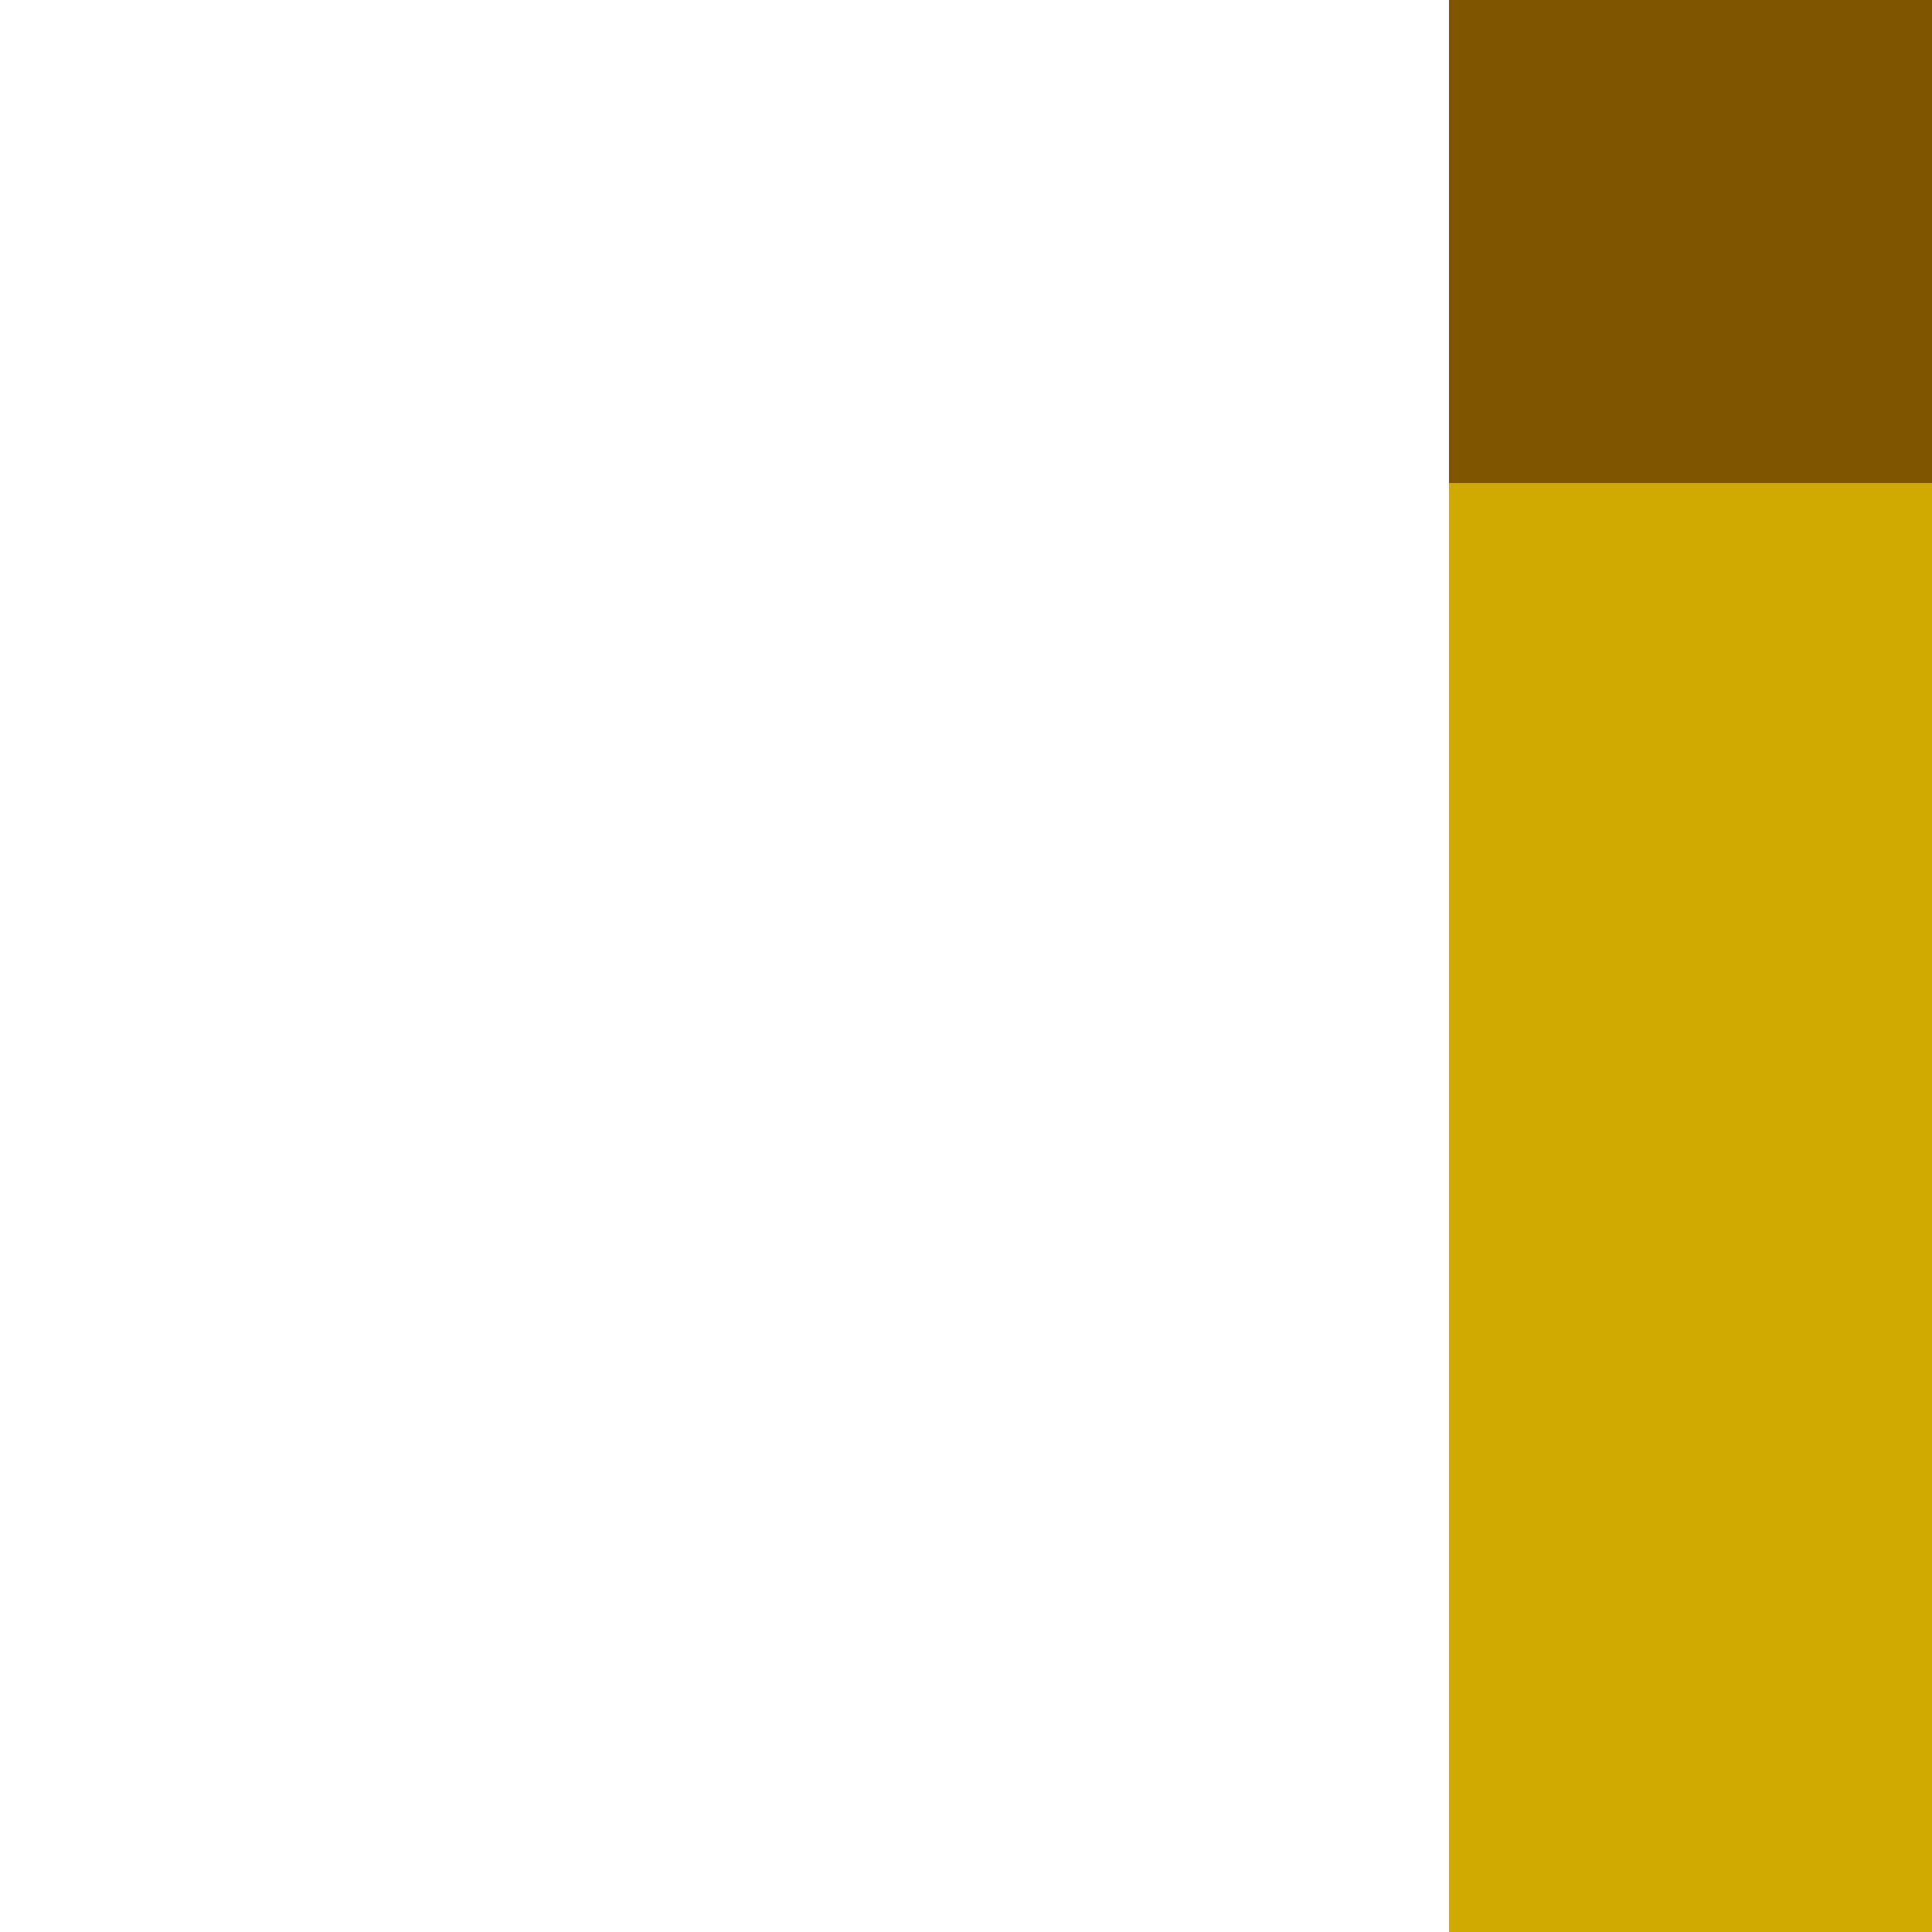
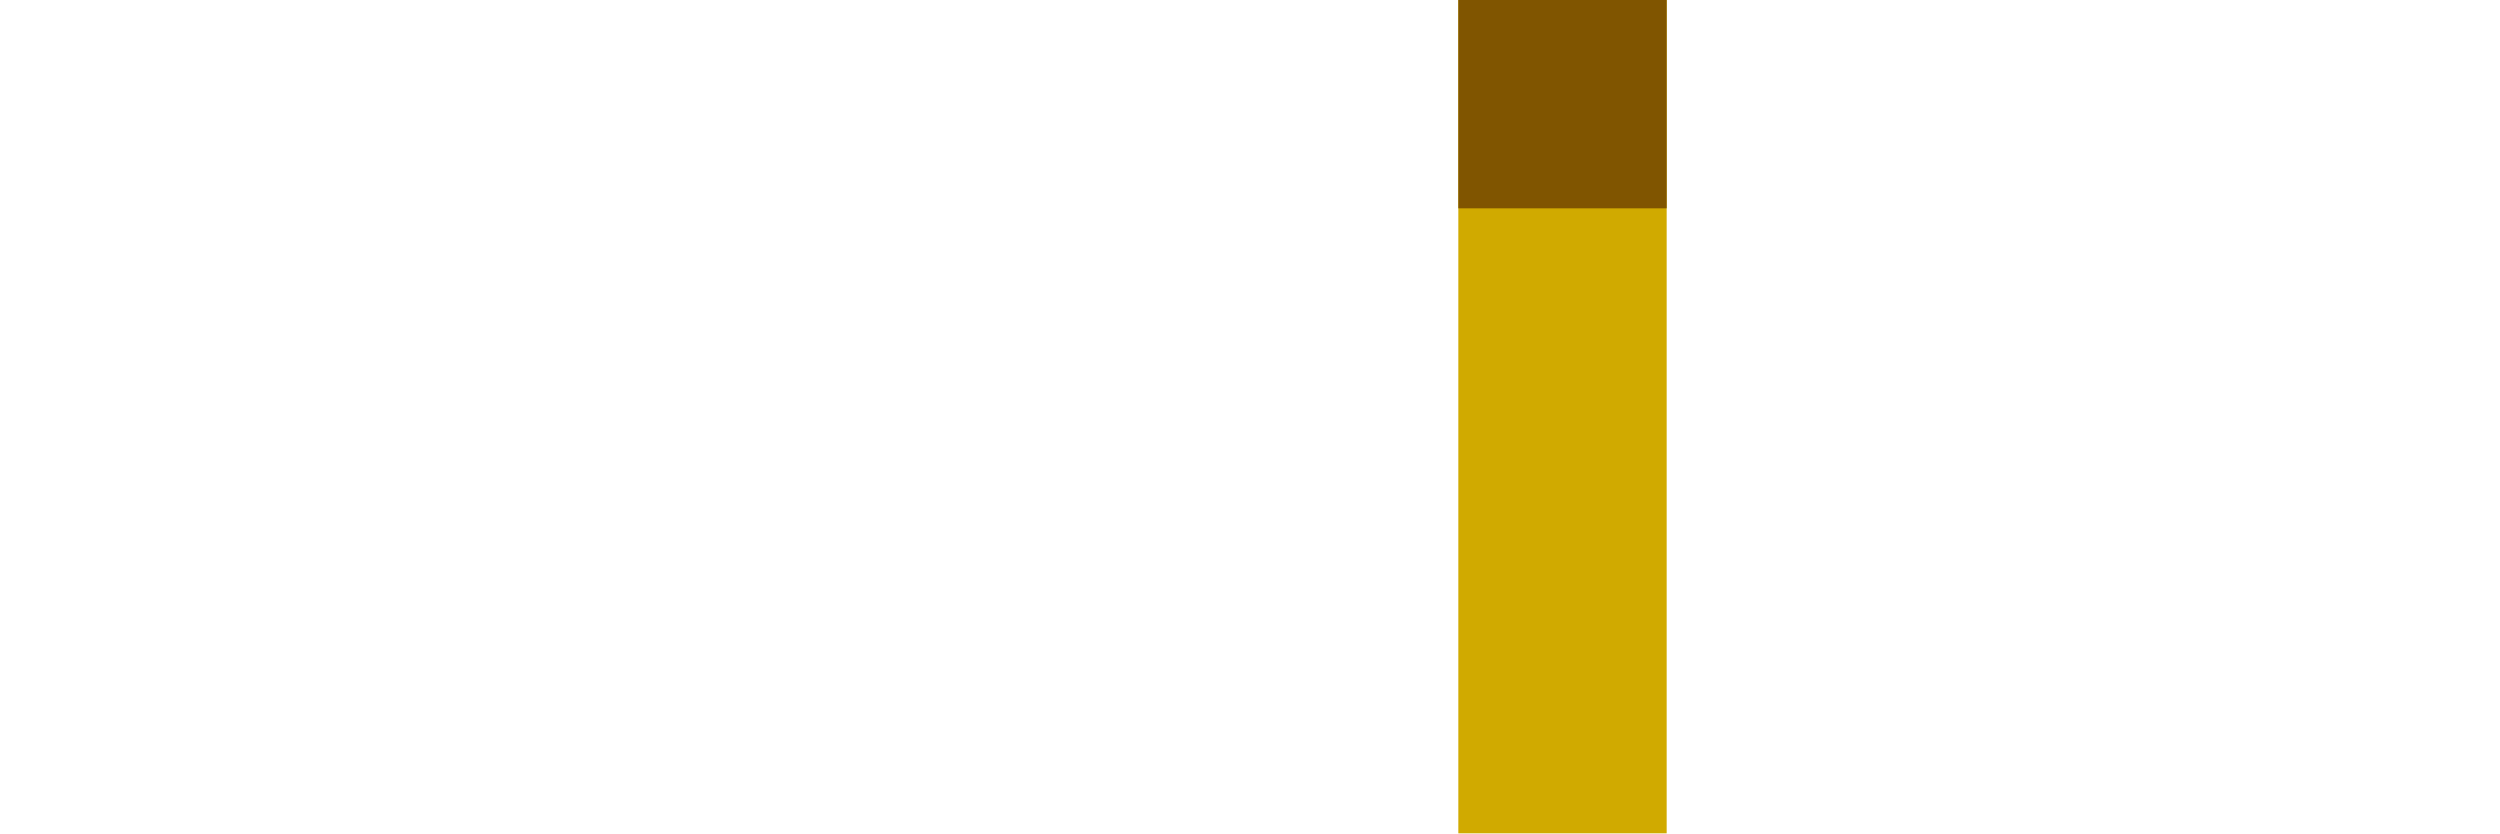
- <svg xmlns="http://www.w3.org/2000/svg" width="4" height="4" id="svg2" version="1.0" viewBox="0 0 4 4">
+ <svg xmlns="http://www.w3.org/2000/svg" width="12" height="4" id="svg2" version="1.0" viewBox="0 0 12 4">
  <defs id="defs4">
    </defs>
  <g id="layer1" transform="translate(0,-12)">
    <g id="g3800" transform="translate(-12,-8)">
-       <g id="g3774">
+       <g id="g3774" transform="translate(4,0)">
        <rect transform="translate(12,20)" y="0" x="0" height="4" width="4" id="rect3772" style="fill:none;fill-opacity:1;stroke:none" />
        <rect transform="translate(12,20)" y="0" x="3" height="4" width="1" id="rect2998" style="fill:#d0aa00;fill-opacity:1;stroke:none" />
        <rect transform="translate(12,20)" y="0" x="3" height="1" width="1" id="rect3770" style="fill:#805500;fill-opacity:1;stroke:none" />
      </g>
    </g>
  </g>
</svg>
